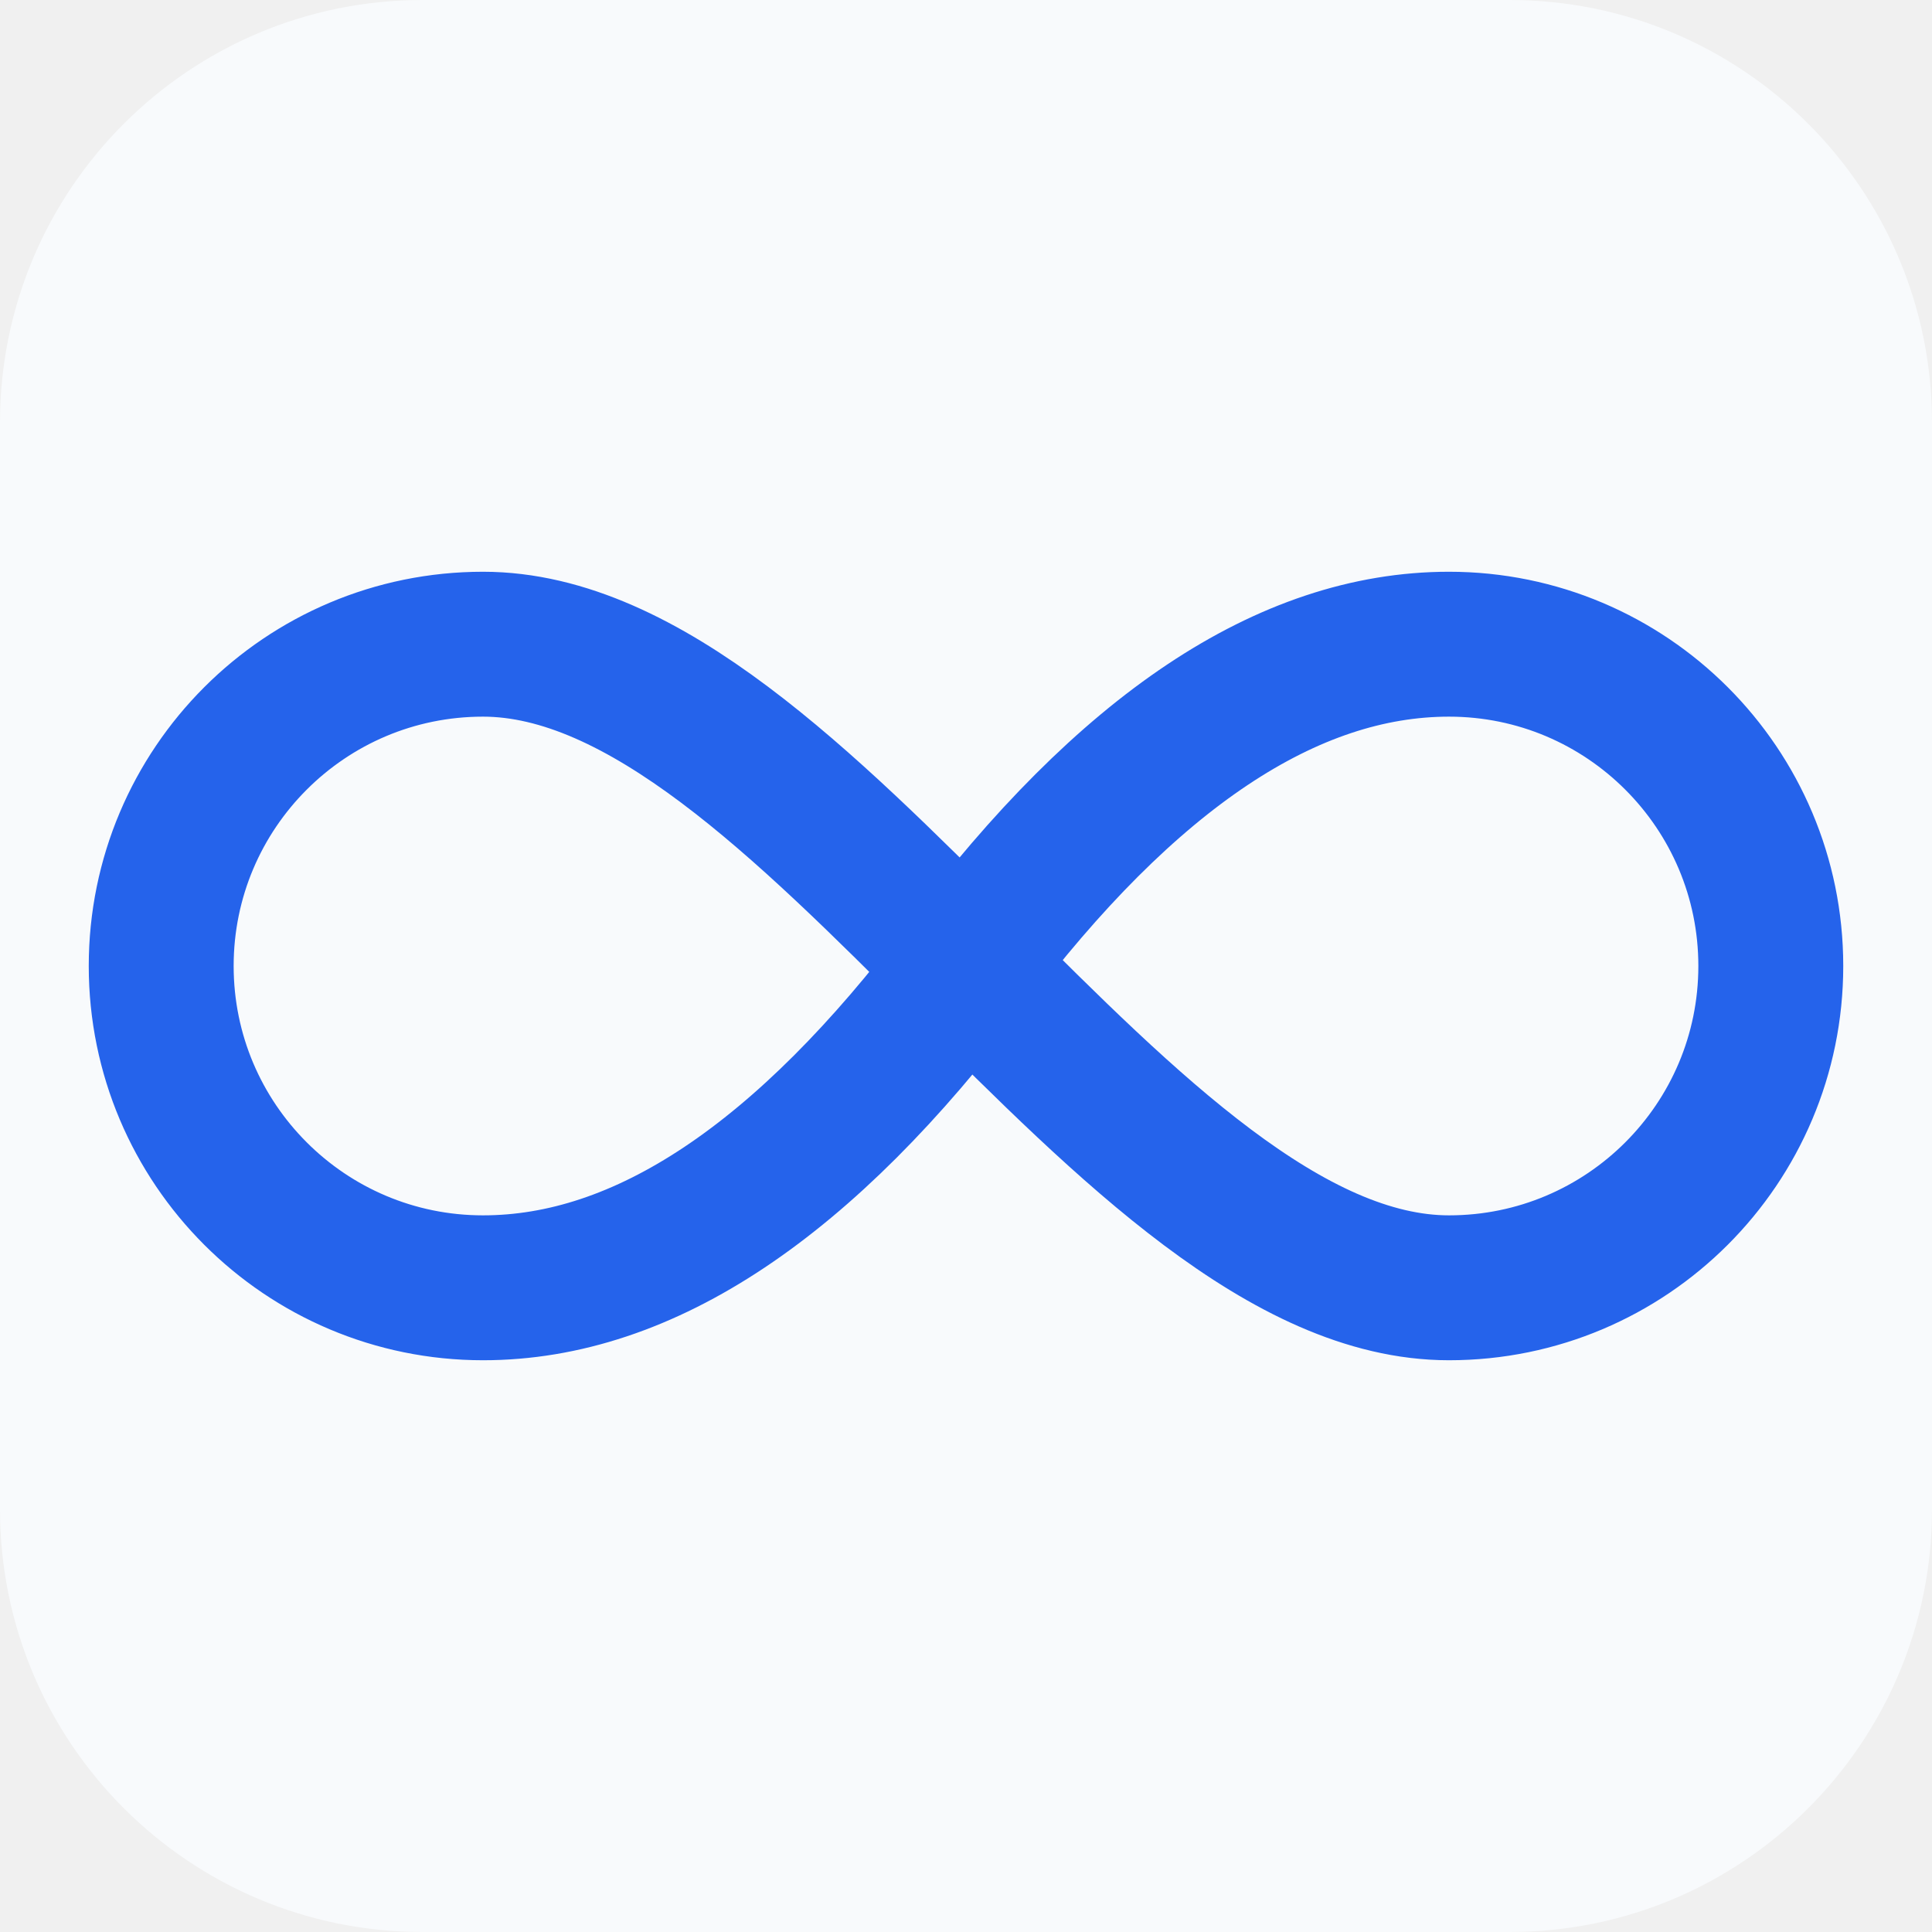
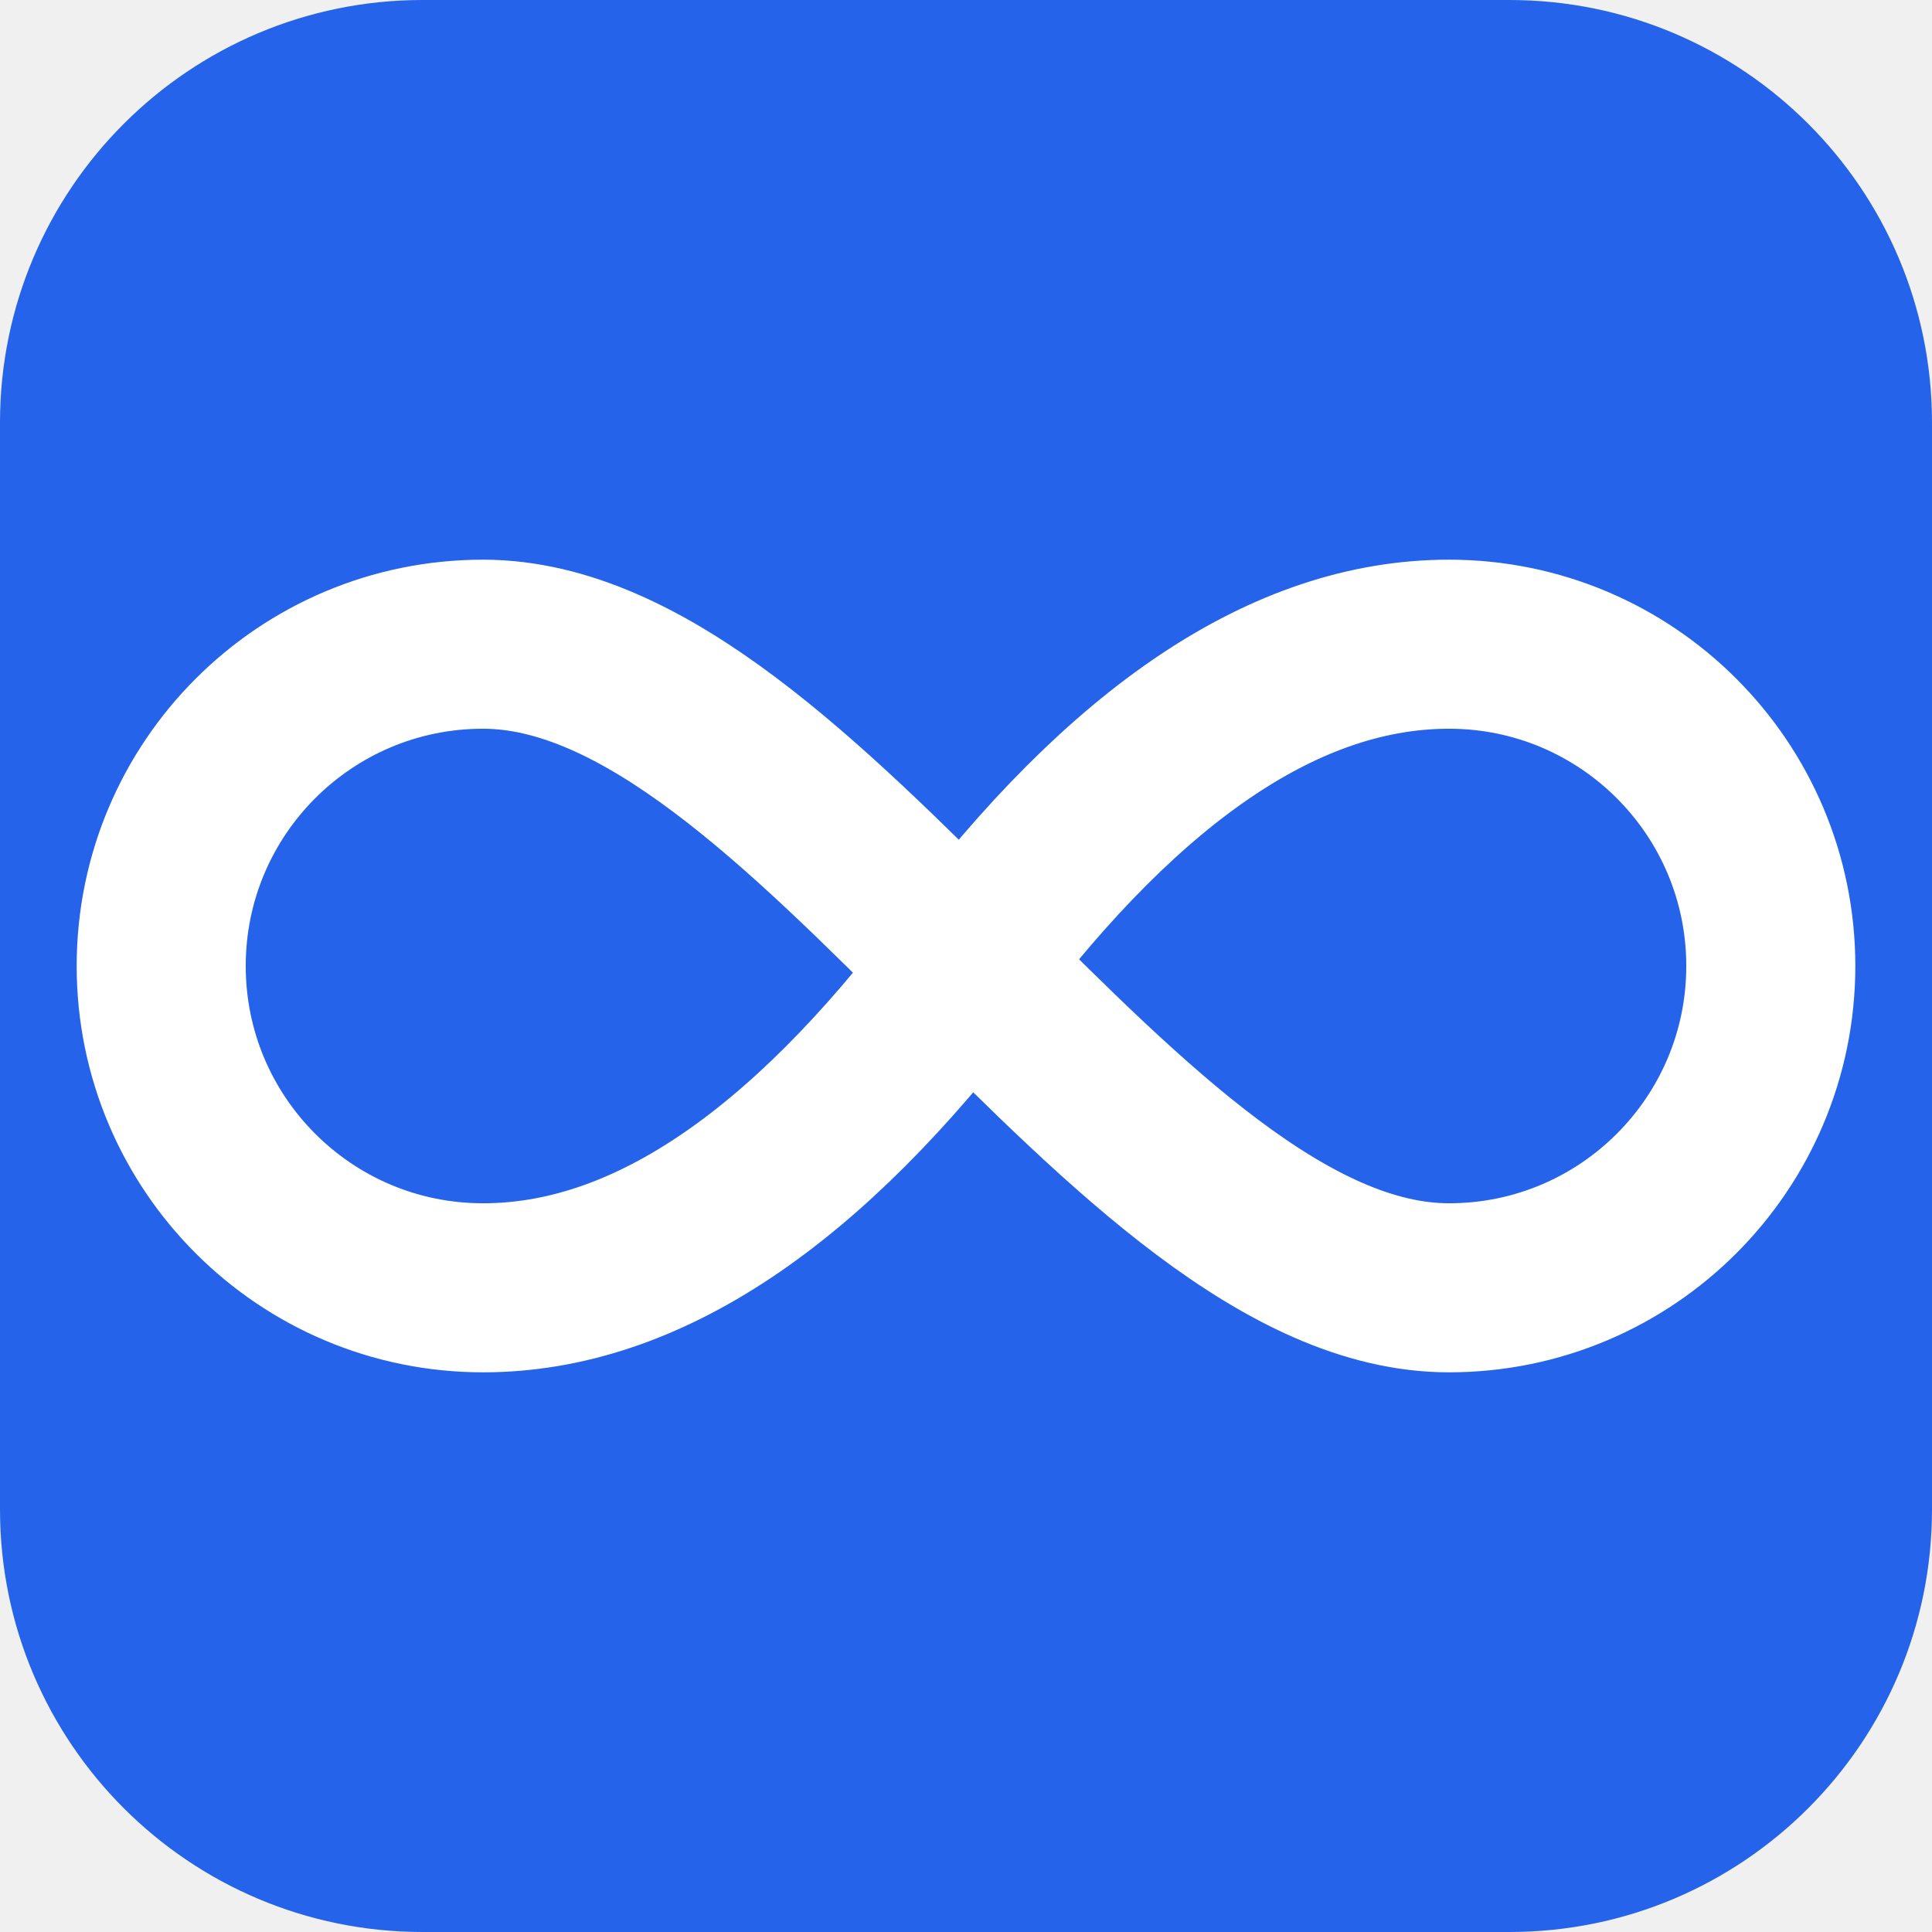
<svg xmlns="http://www.w3.org/2000/svg" viewBox="0 0 32 32" role="img" aria-label="Growth Loop">
-   <rect width="32" height="32" rx="7" fill="#f8fafc" />
-   <path d="M16 16c-2.67-2.67-5.33-5.33-8-5.33a5.33 5.33 0 1 0 0 10.66c2.67 0 5.33-1.78 8-5.33Zm0 0c2.67 2.67 5.33 5.33 8 5.33a5.33 5.33 0 0 0 0-10.66c-2.67 0-5.33 1.78-8 5.33Z" fill="none" stroke="#2563eb" stroke-width="2.4" stroke-linecap="round" stroke-linejoin="round" />
+   <rect width="32" height="32" rx="7" fill="#2563eb" />
+   <path d="M16 16c-2.67-2.67-5.33-5.33-8-5.33a5.33 5.33 0 1 0 0 10.66c2.67 0 5.33-1.78 8-5.33Zm0 0c2.67 2.67 5.33 5.33 8 5.33a5.33 5.33 0 0 0 0-10.66c-2.67 0-5.33 1.78-8 5.33Z" fill="none" stroke="#ffffff" stroke-width="2.8" stroke-linecap="round" stroke-linejoin="round" />
</svg>
